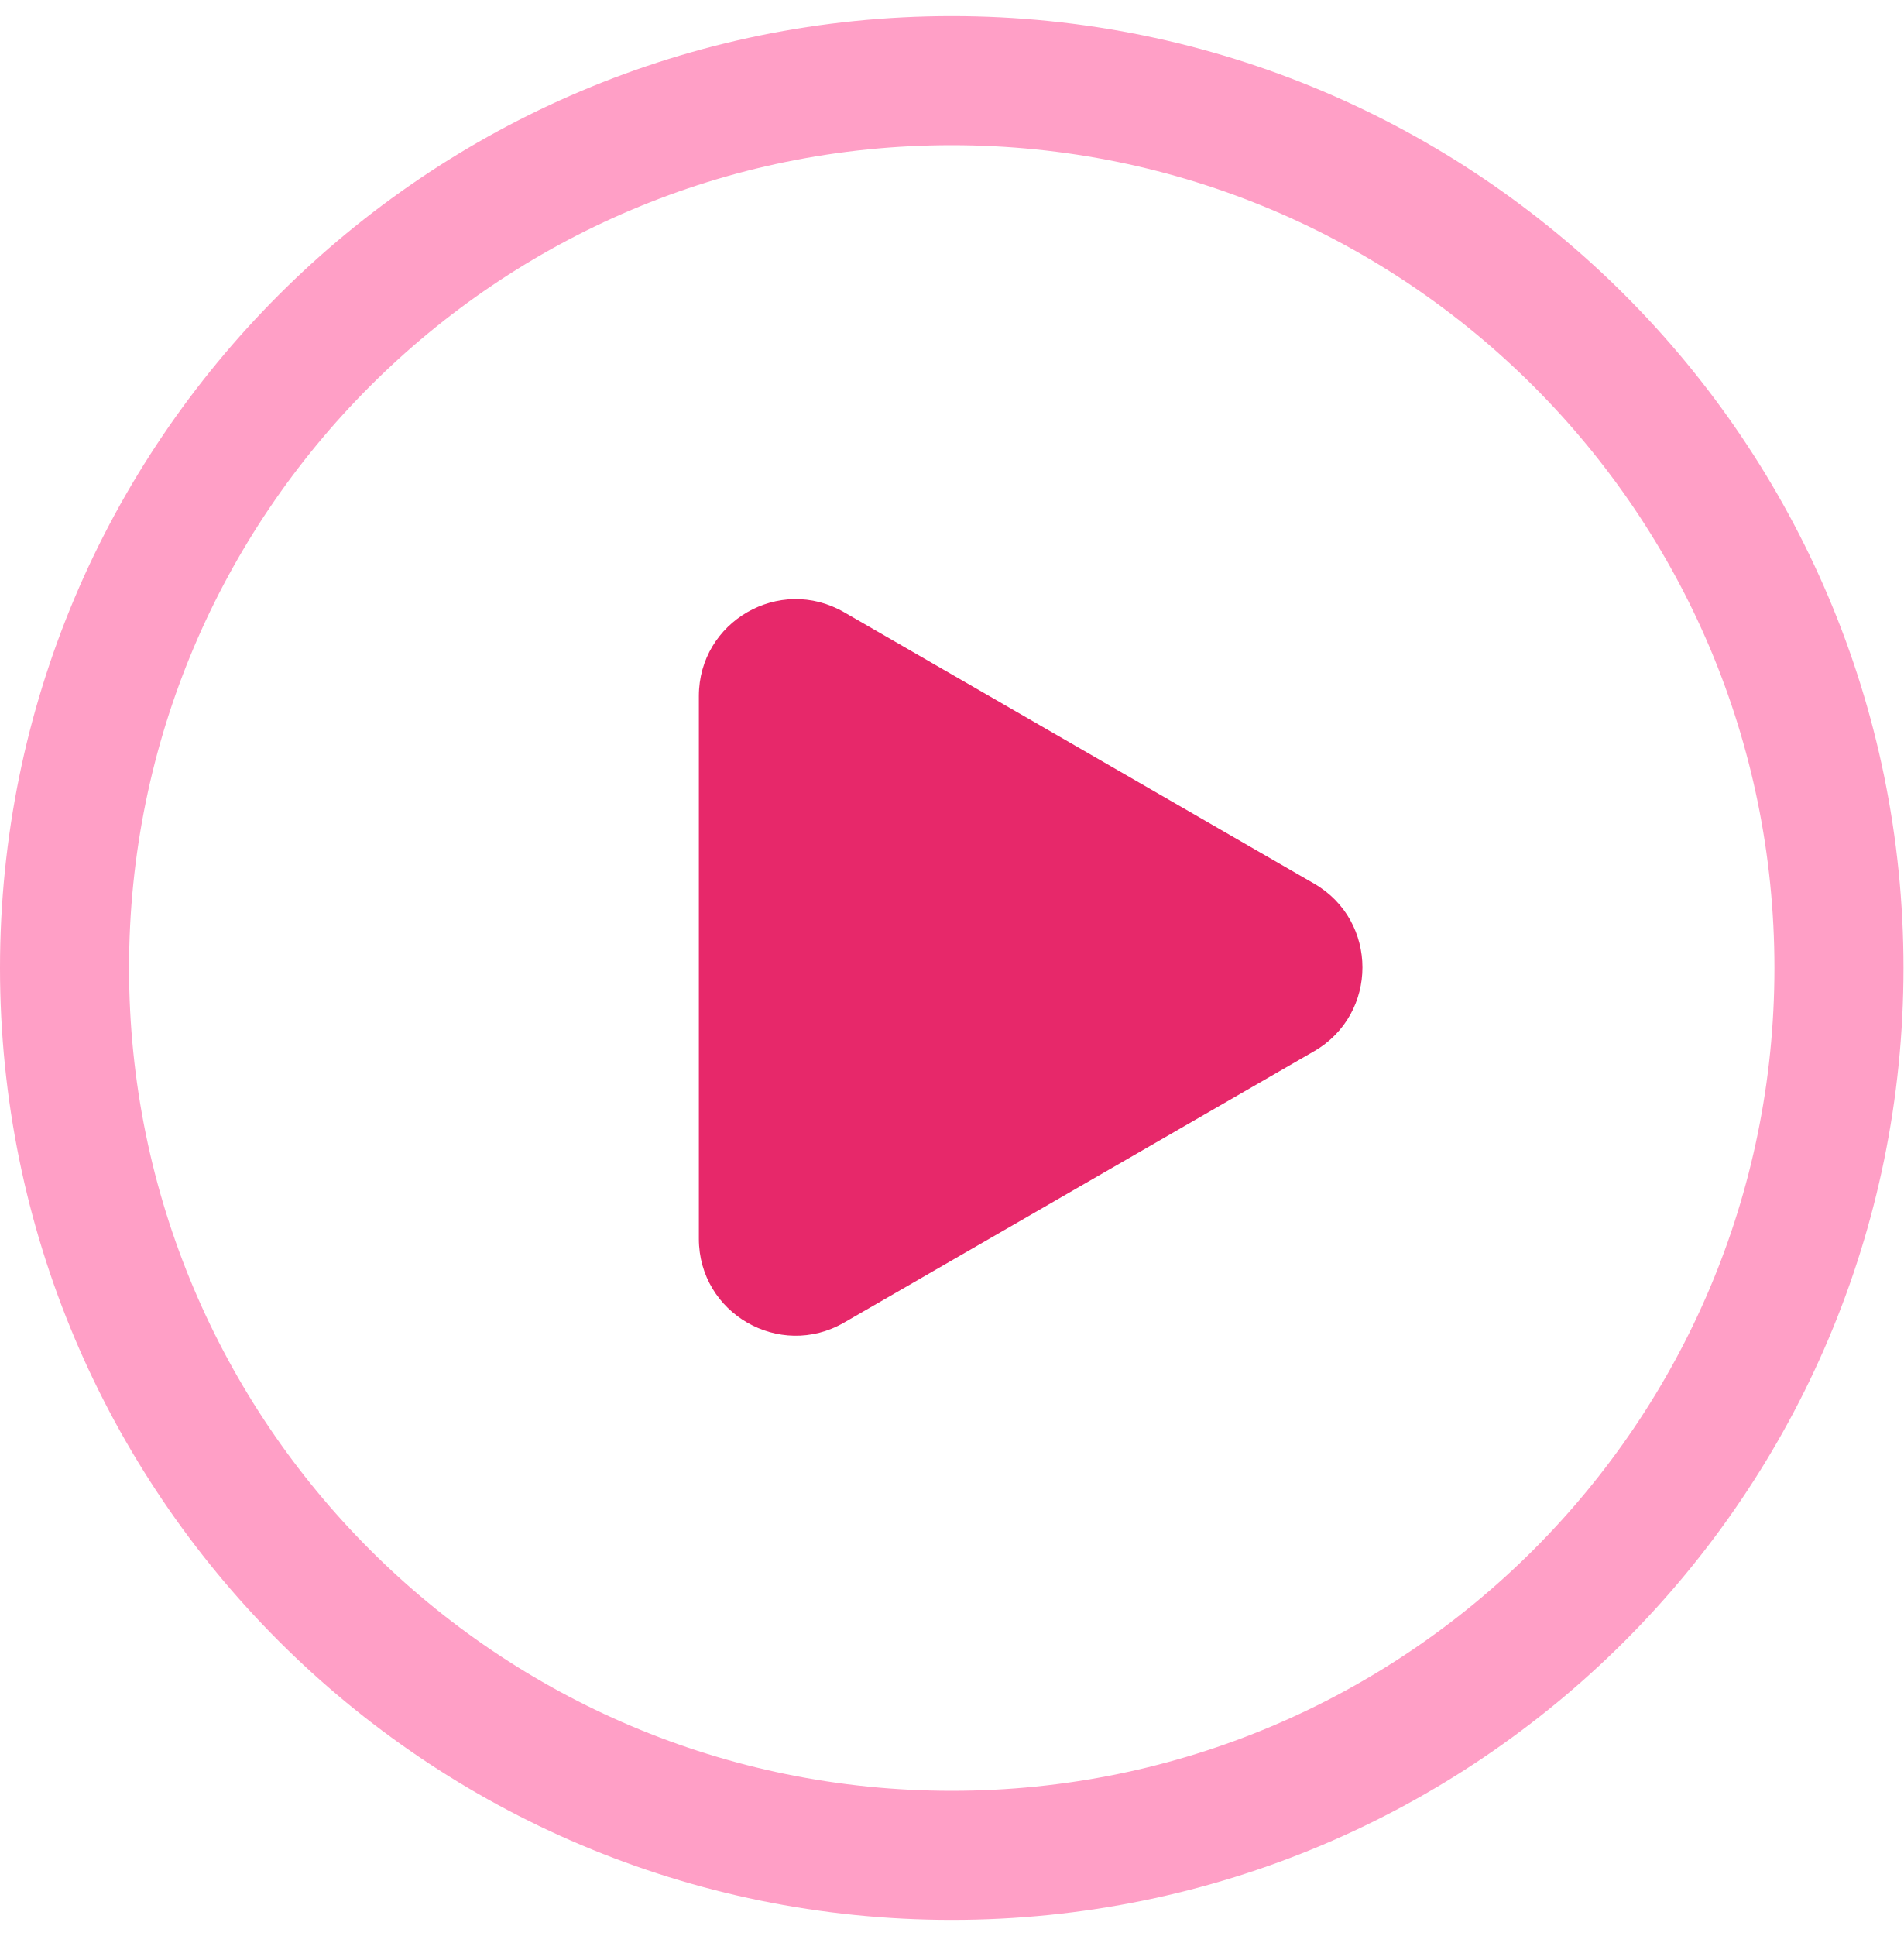
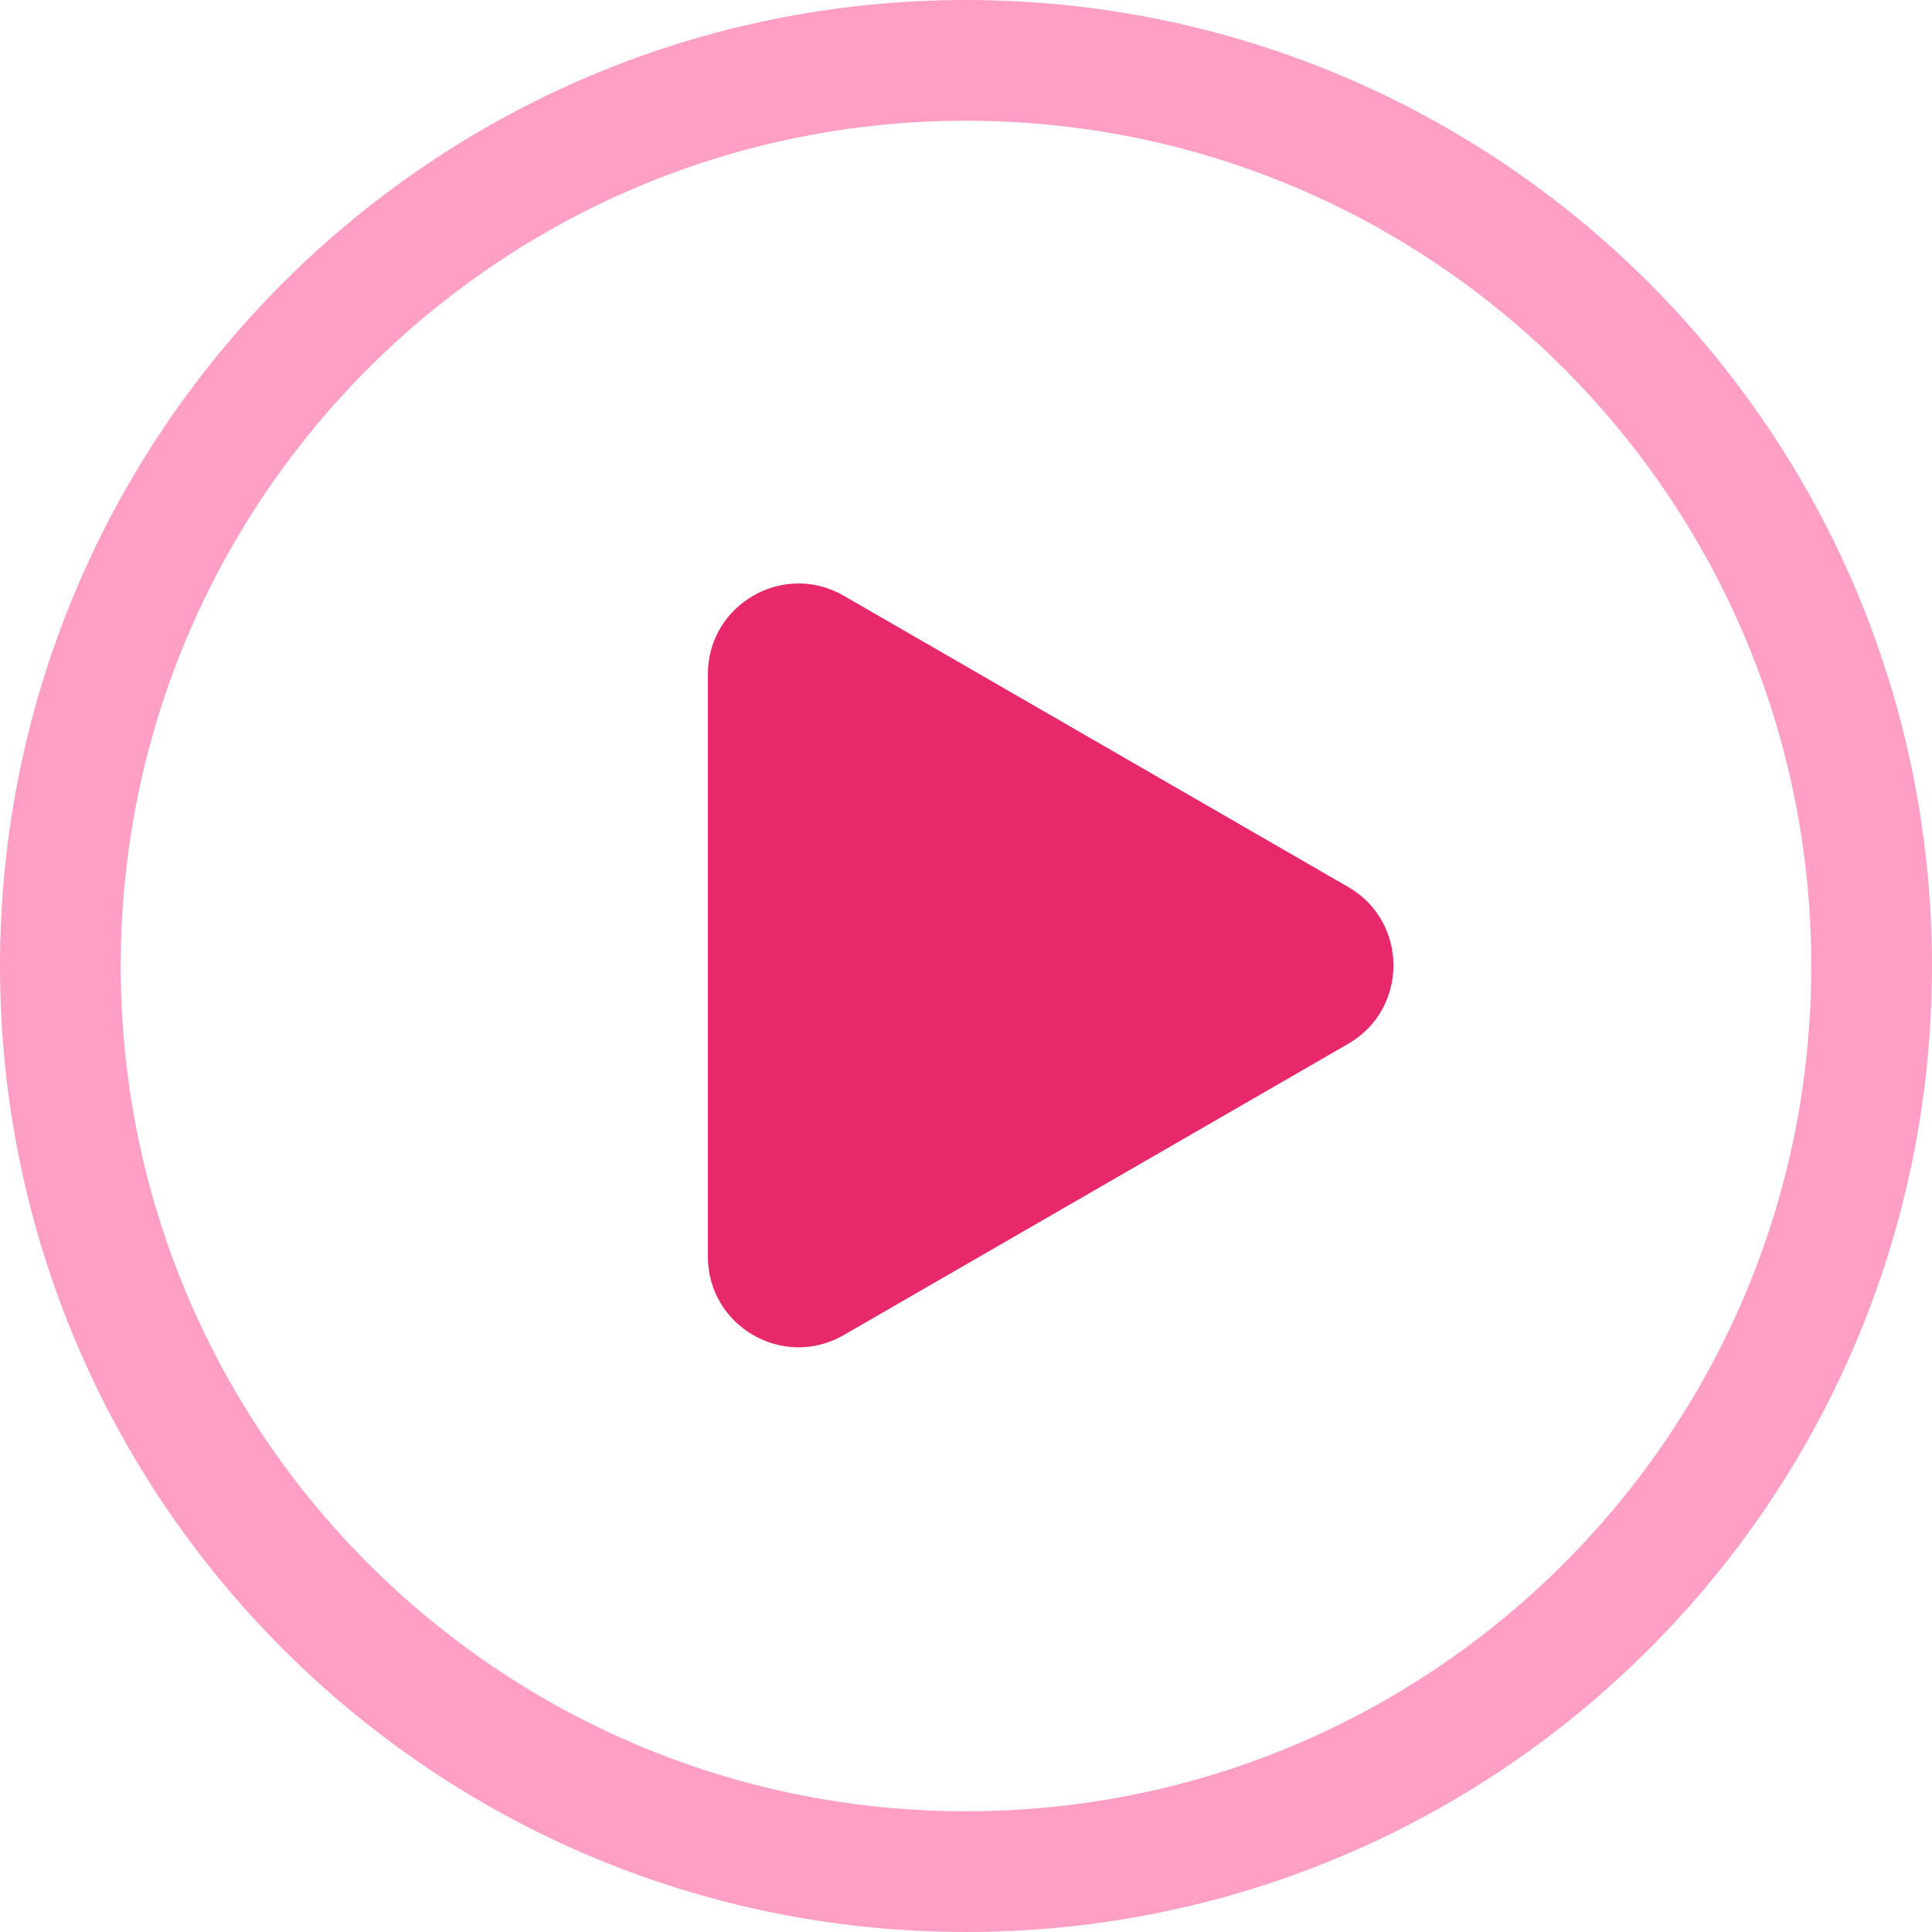
- <svg xmlns="http://www.w3.org/2000/svg" width="59" height="60" viewBox="0 0 59 60" fill="none">
-   <circle cx="29.5" cy="30" r="27.5" stroke="#FF9FC6" stroke-width="4" />
-   <path d="M40.73 27.384C42.73 28.538 42.73 31.425 40.73 32.58L26.162 40.99C24.162 42.145 21.662 40.702 21.662 38.392L21.662 21.571C21.662 19.262 24.162 17.818 26.162 18.973L40.73 27.384Z" fill="#E7286A" />
+ <svg xmlns="http://www.w3.org/2000/svg" width="64" height="64" viewBox="0 0 64 64" fill="none">
+   <circle cx="32" cy="32" r="30" stroke="#FF9FC6" stroke-width="4" />
+   <path d="M44.66 29.382C46.66 30.537 46.66 33.423 44.66 34.578L27.95 44.226C25.95 45.38 23.45 43.937 23.45 41.627L23.45 22.332C23.45 20.023 25.95 18.58 27.95 19.734L44.66 29.382Z" fill="#E7286A" />
</svg>
